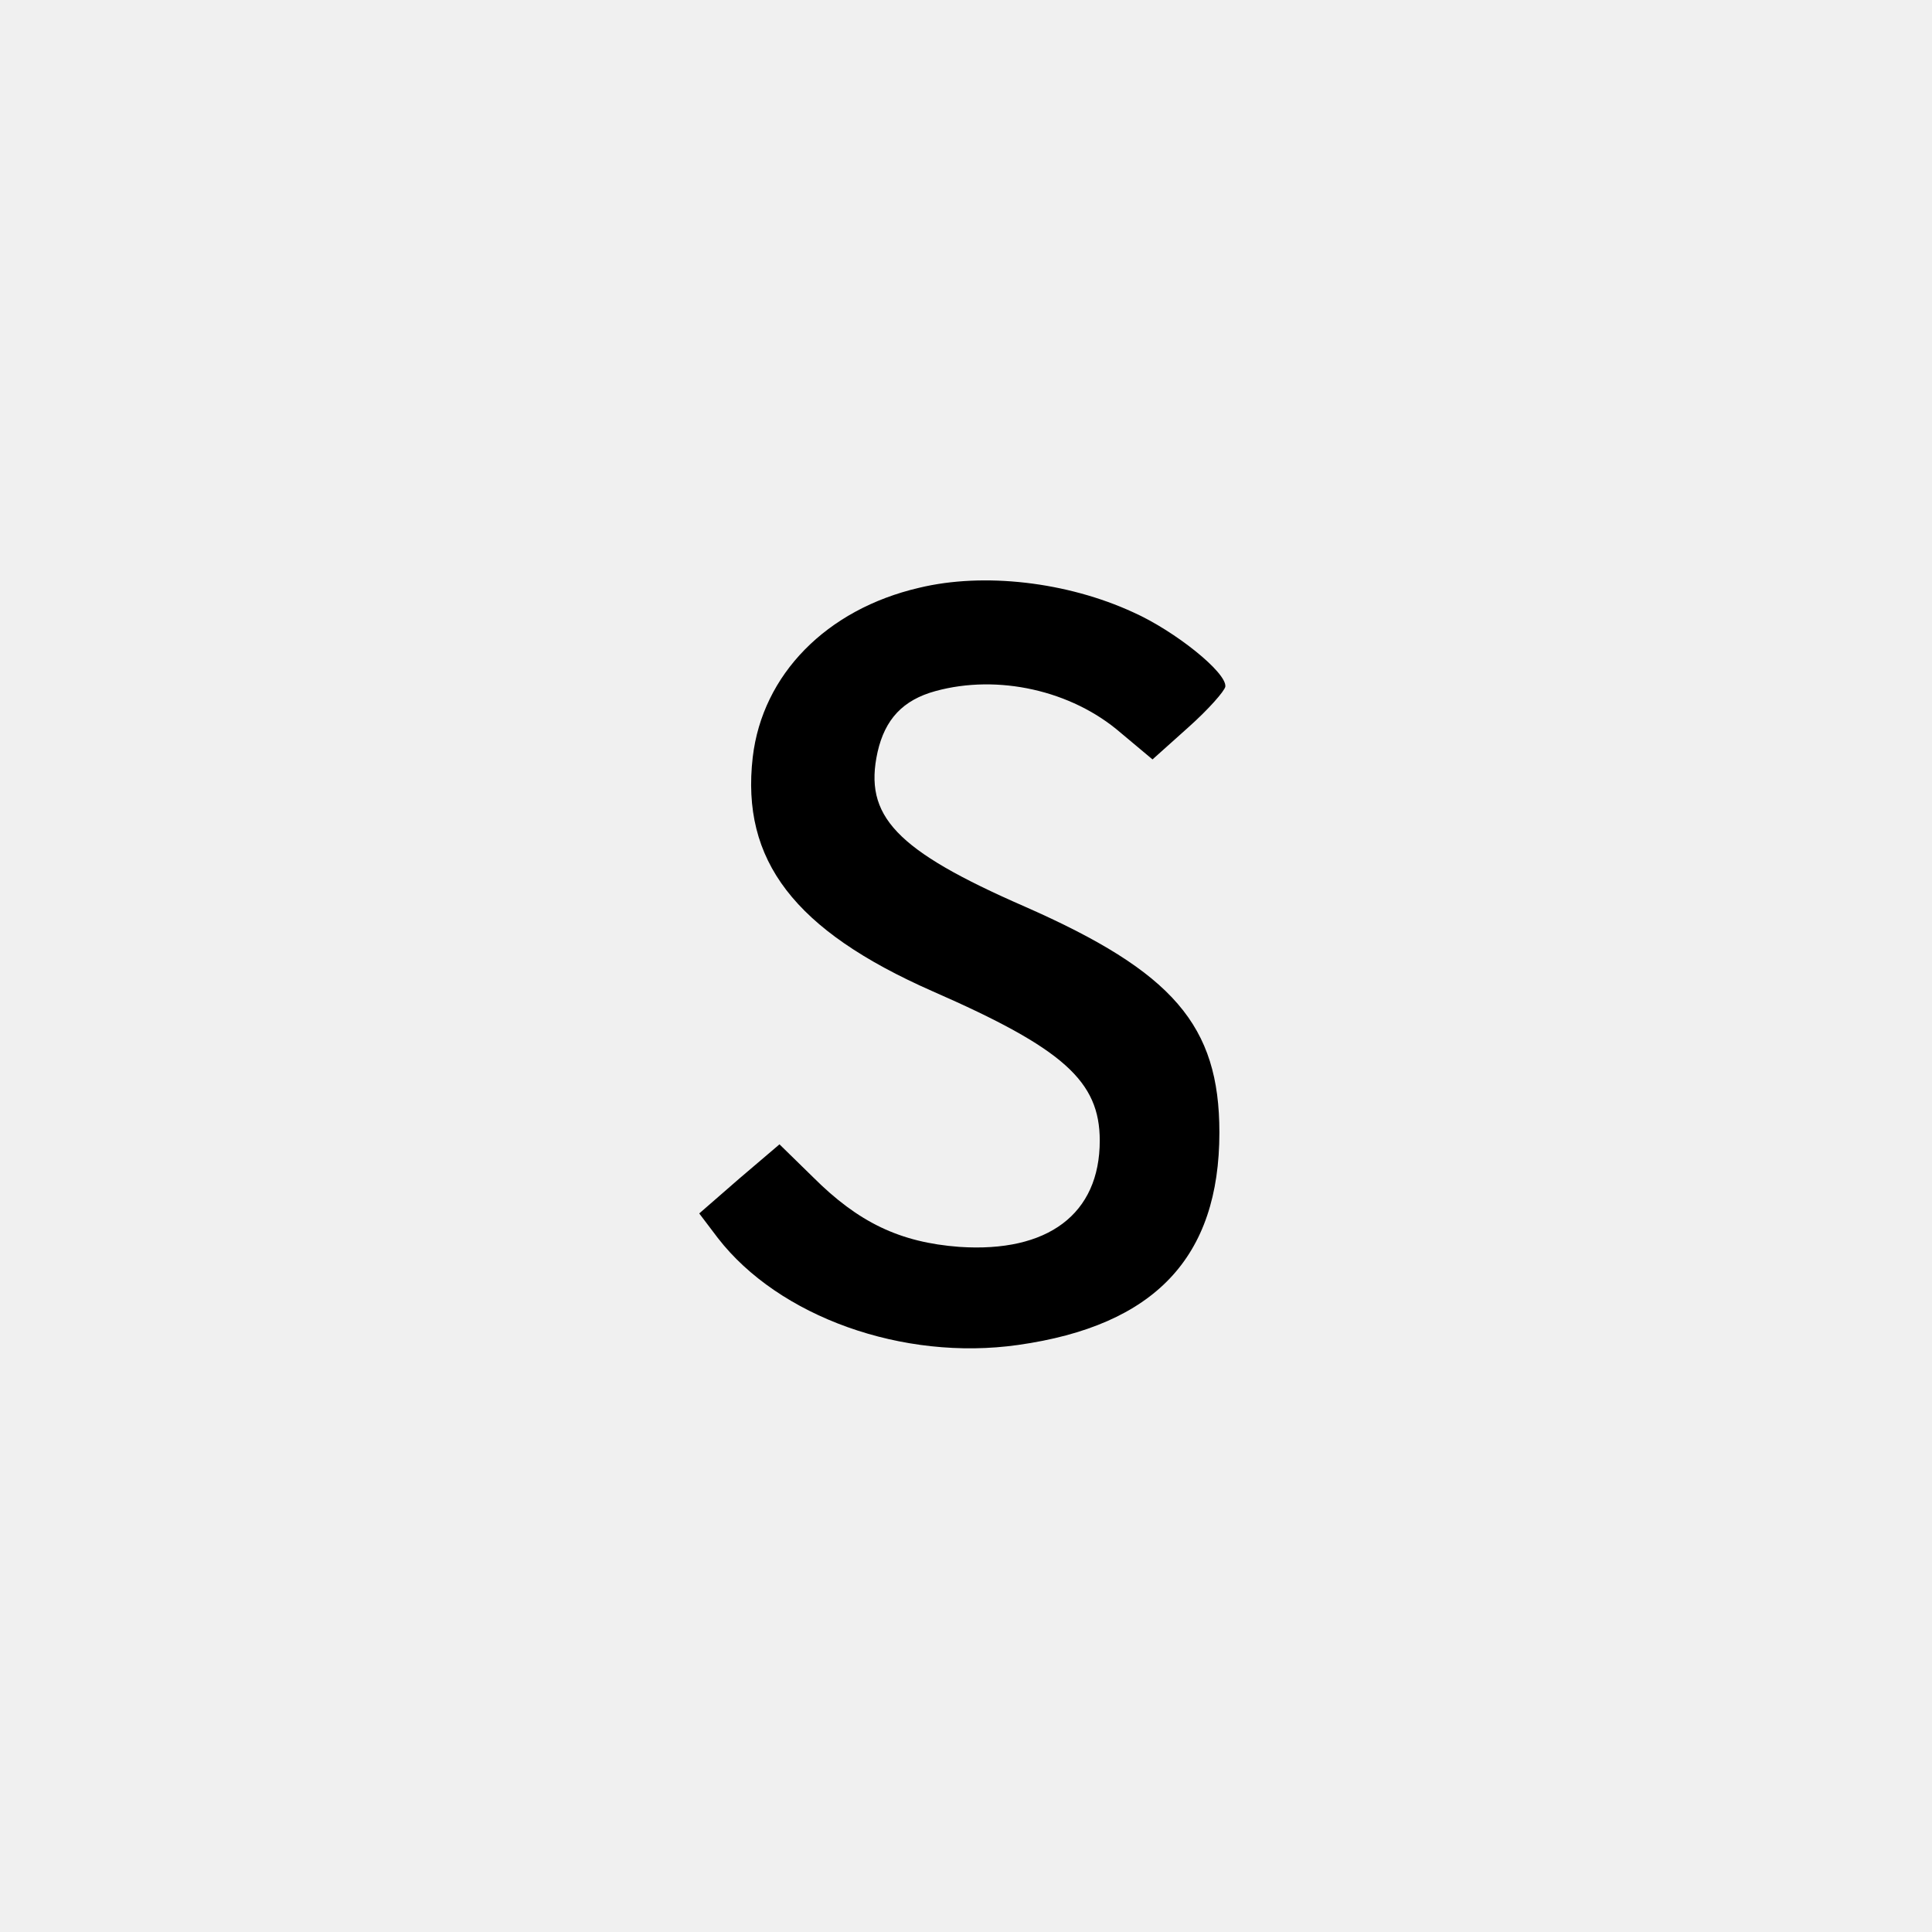
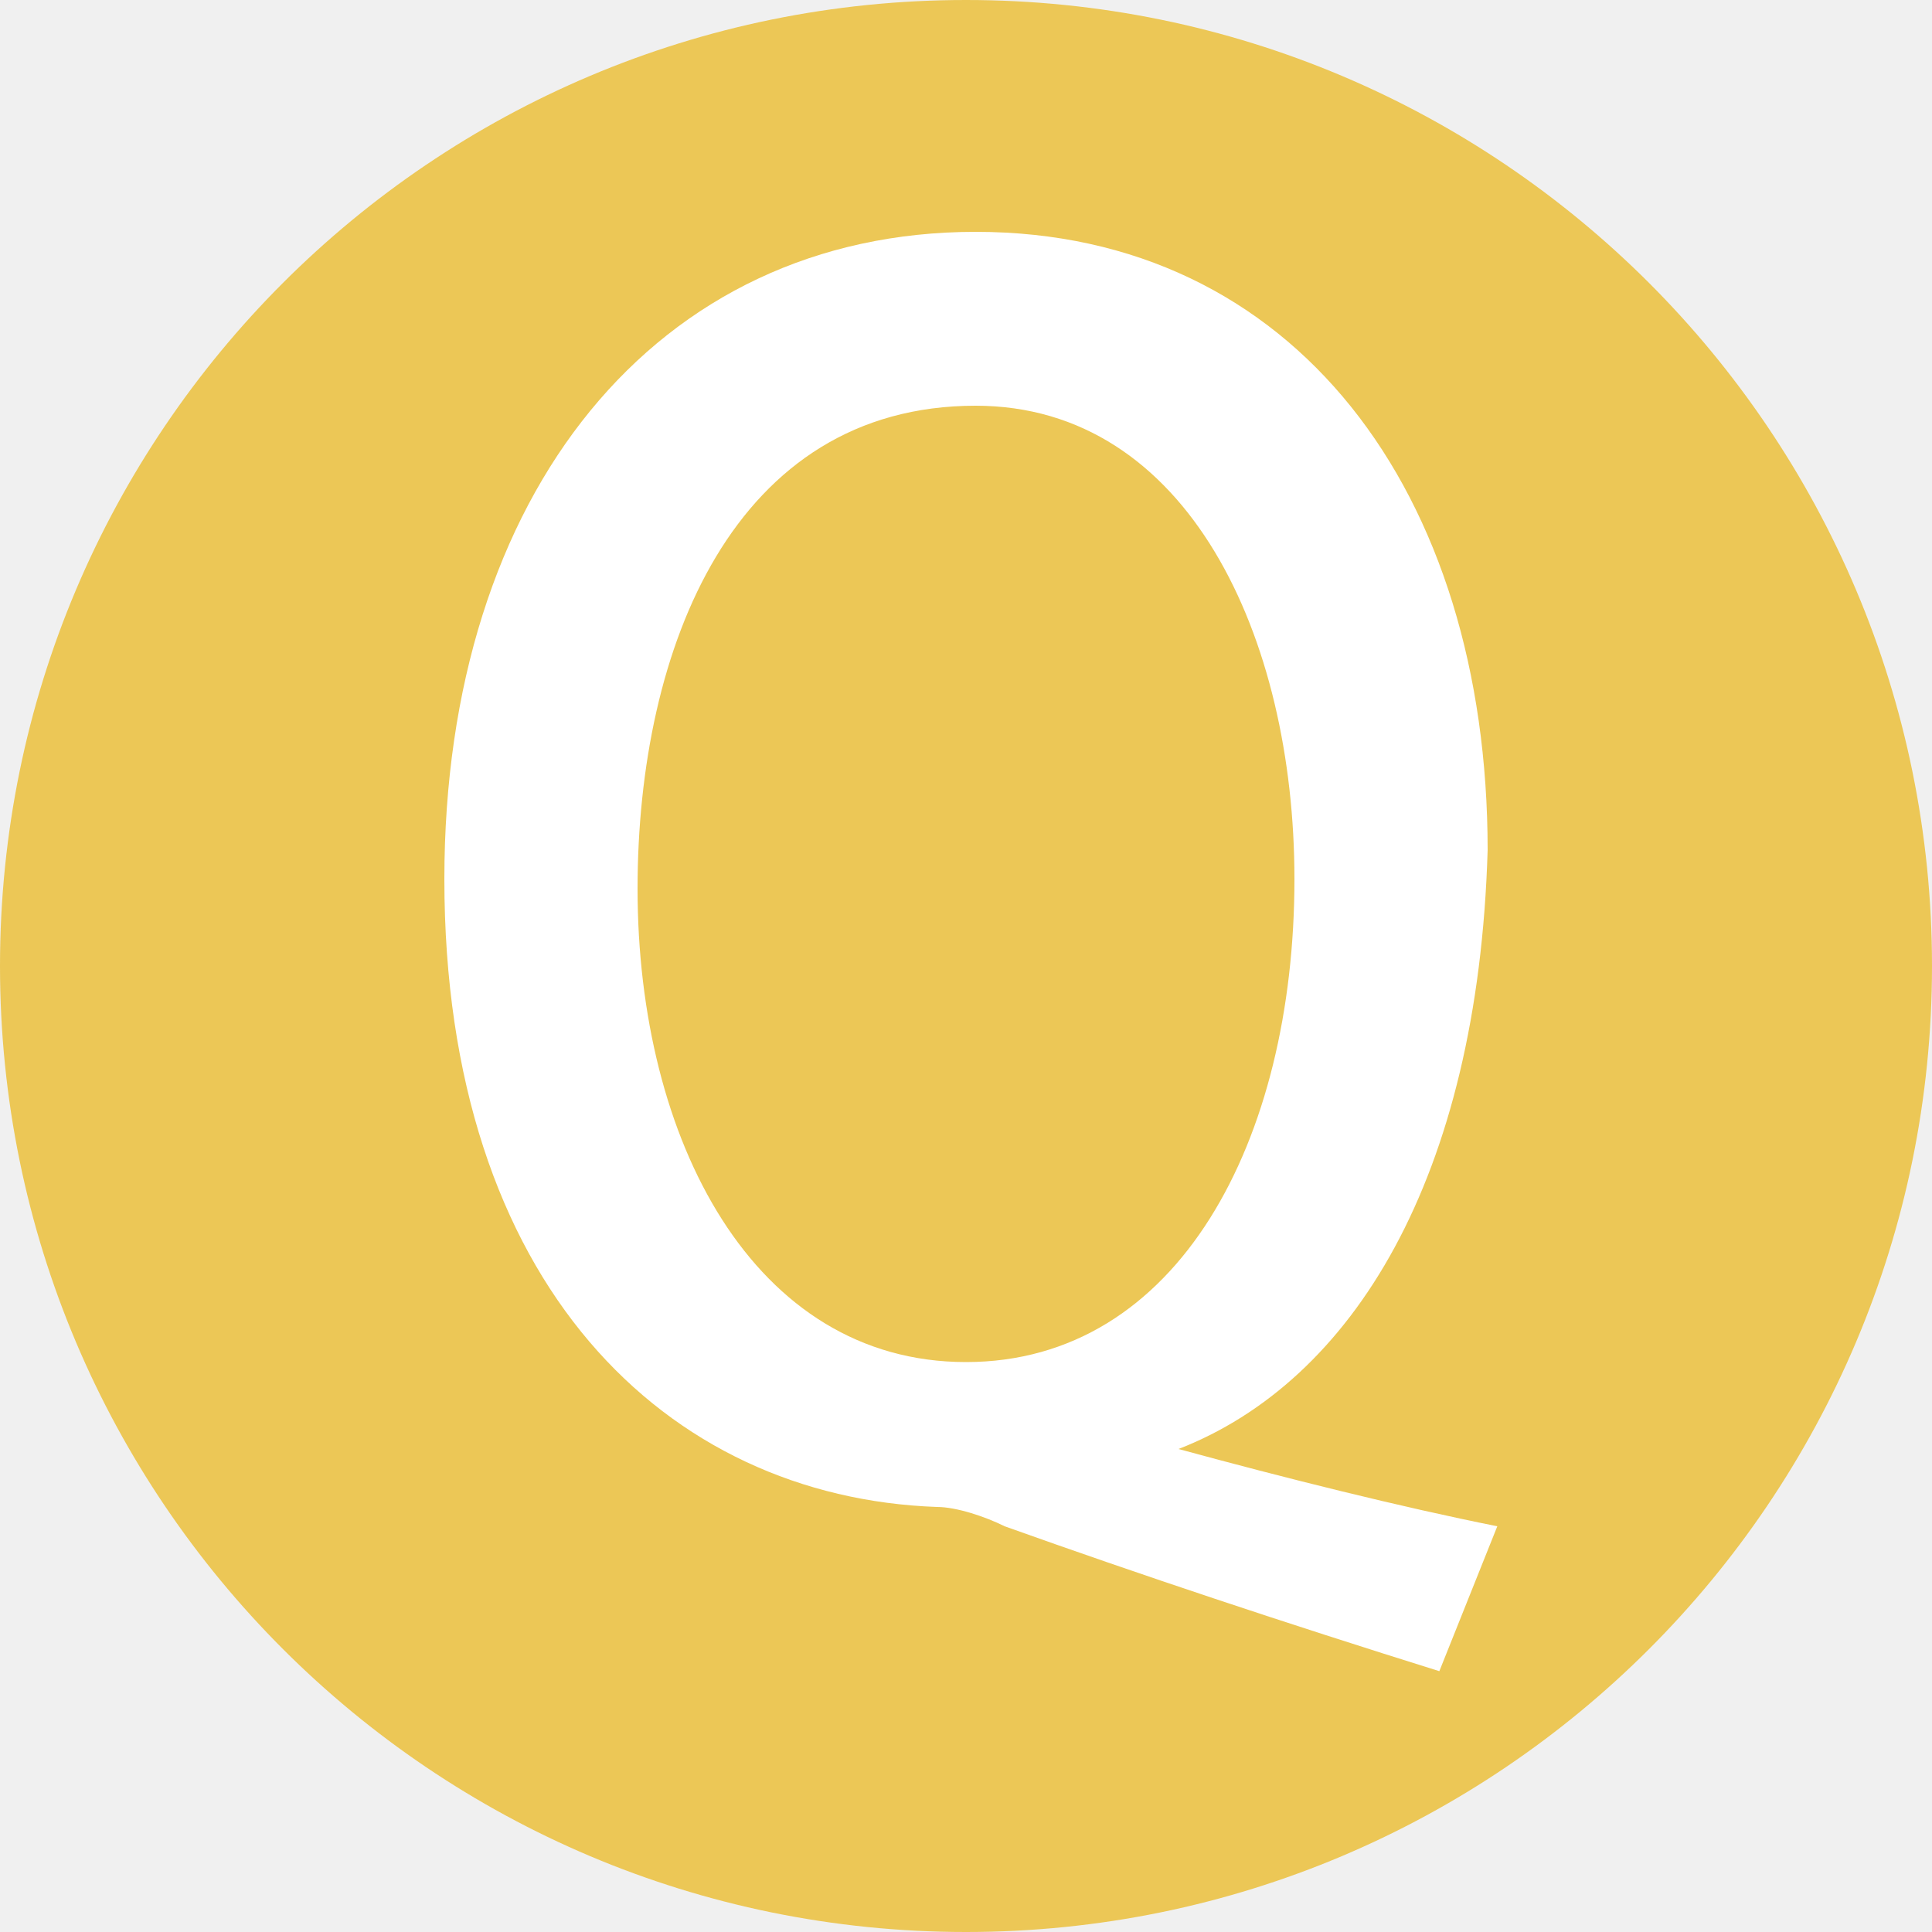
- <svg xmlns="http://www.w3.org/2000/svg" version="1.0" width="260pt" height="260pt" viewBox="0 0 260 260" preserveAspectRatio="xMidYMid meet">
-   <g transform="translate(0,260) scale(0.1,-0.1)" fill="#000000" stroke="none">
-     <path d="M1237 1809 c-125 -29 -211 -117 -224 -228 -16 -139 56 -233 242 -315 176 -77 225 -121 225 -201 0 -99 -70 -151 -189 -143 -80 6 -136 33 -197 94 l-45 44 -54 -46 -54 -47 25 -33 c82 -106 249 -166 404 -144 184 26 271 118 271 286 0 144 -62 216 -262 304 -174 76 -217 122 -198 208 10 44 34 70 78 82 84 23 183 1 249 -56 l43 -36 48 43 c27 24 49 49 50 55 2 19 -68 75 -124 100 -89 41 -201 54 -288 33z" />
-   </g>
+ <svg xmlns="http://www.w3.org/2000/svg" t="1562916003067" class="icon" viewBox="0 0 1024 1024" version="1.1" p-id="15992" width="325" height="325">
+   <defs>
+     <style type="text/css" />
+   </defs>
+   <path d="M512 512m-512 0a512 512 0 1 0 1024 0 512 512 0 1 0-1024 0Z" fill="#ECC756" p-id="15993" />
+   <path d="M624.64 768c56.32 15.36 117.76 30.72 168.96 40.96l-30.72 76.8c-81.92-25.6-158.72-51.2-230.4-76.8-10.24-5.12-25.6-10.24-35.84-10.24-143.36-5.12-261.12-117.76-261.12-332.8 0-204.8 112.64-343.04 281.6-343.04s271.36 138.24 271.36 327.68c-5.12 174.08-71.68 281.6-163.84 317.44zM337.92 471.04c0 133.12 61.44 250.88 174.08 250.88s174.08-117.76 174.08-256c0-128-56.32-250.88-168.96-250.88-128 0-179.2 128-179.2 256z" fill="#FFFFFF" p-id="15994" />
</svg>
